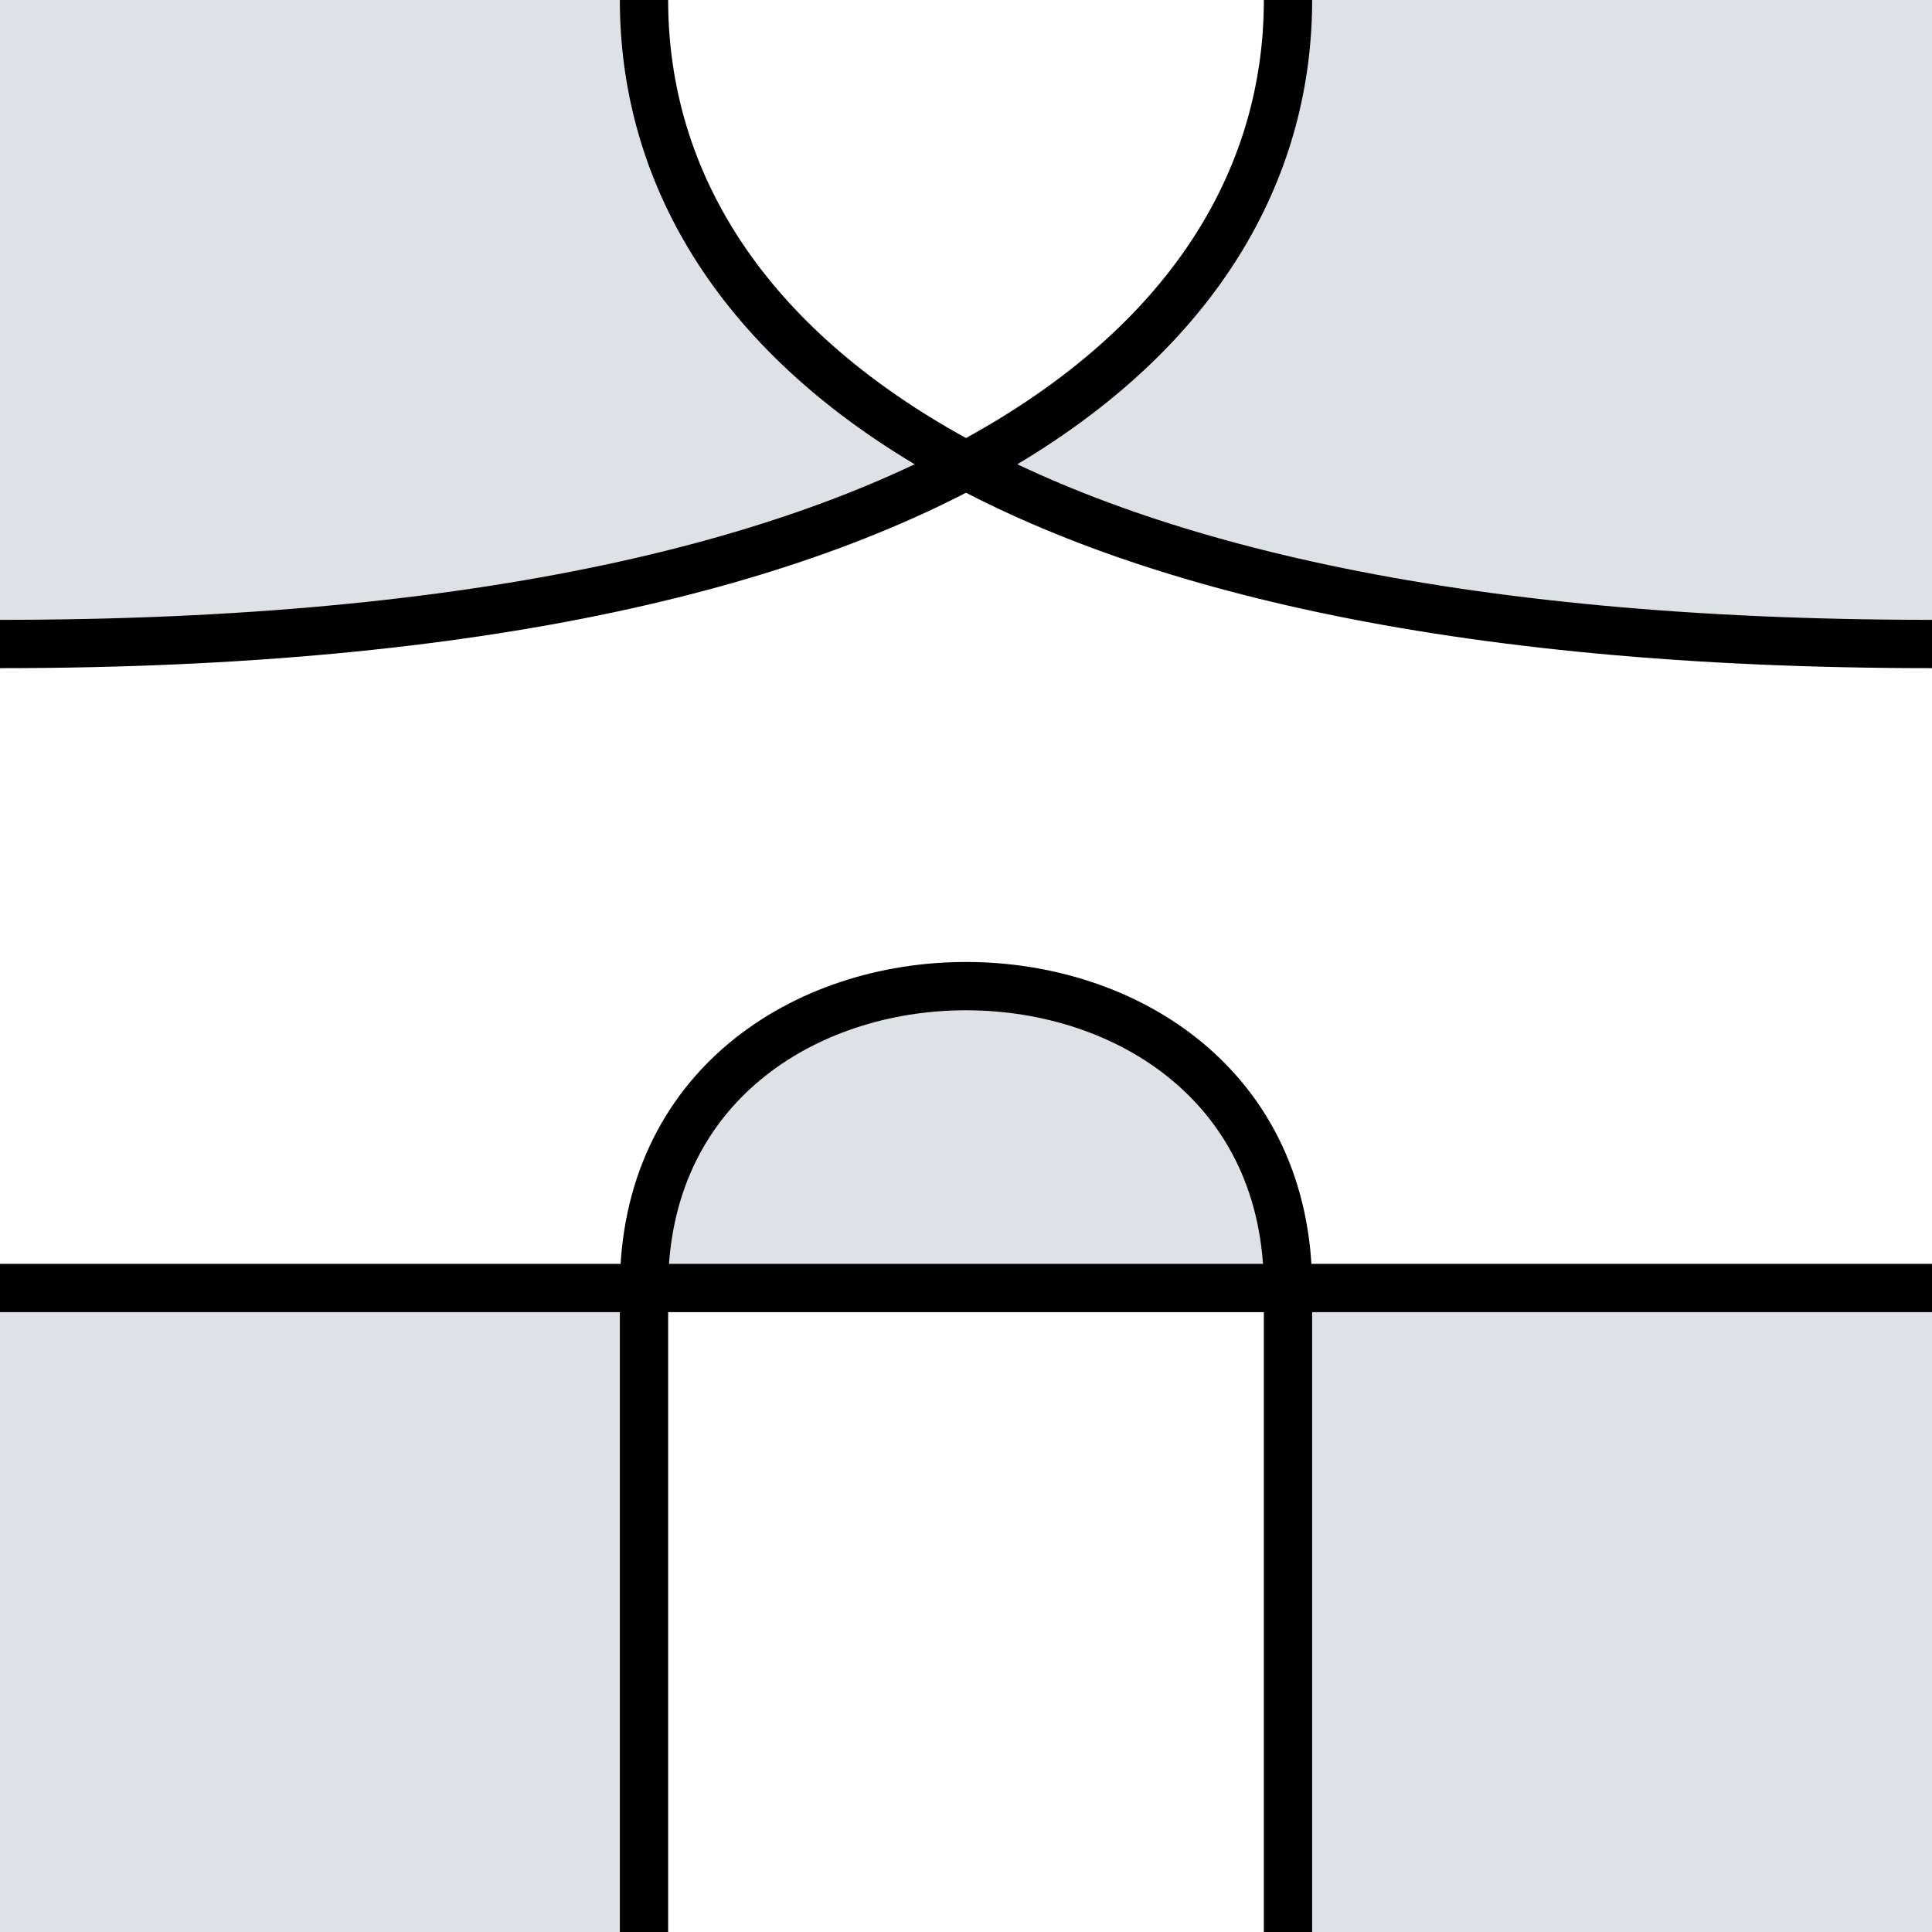
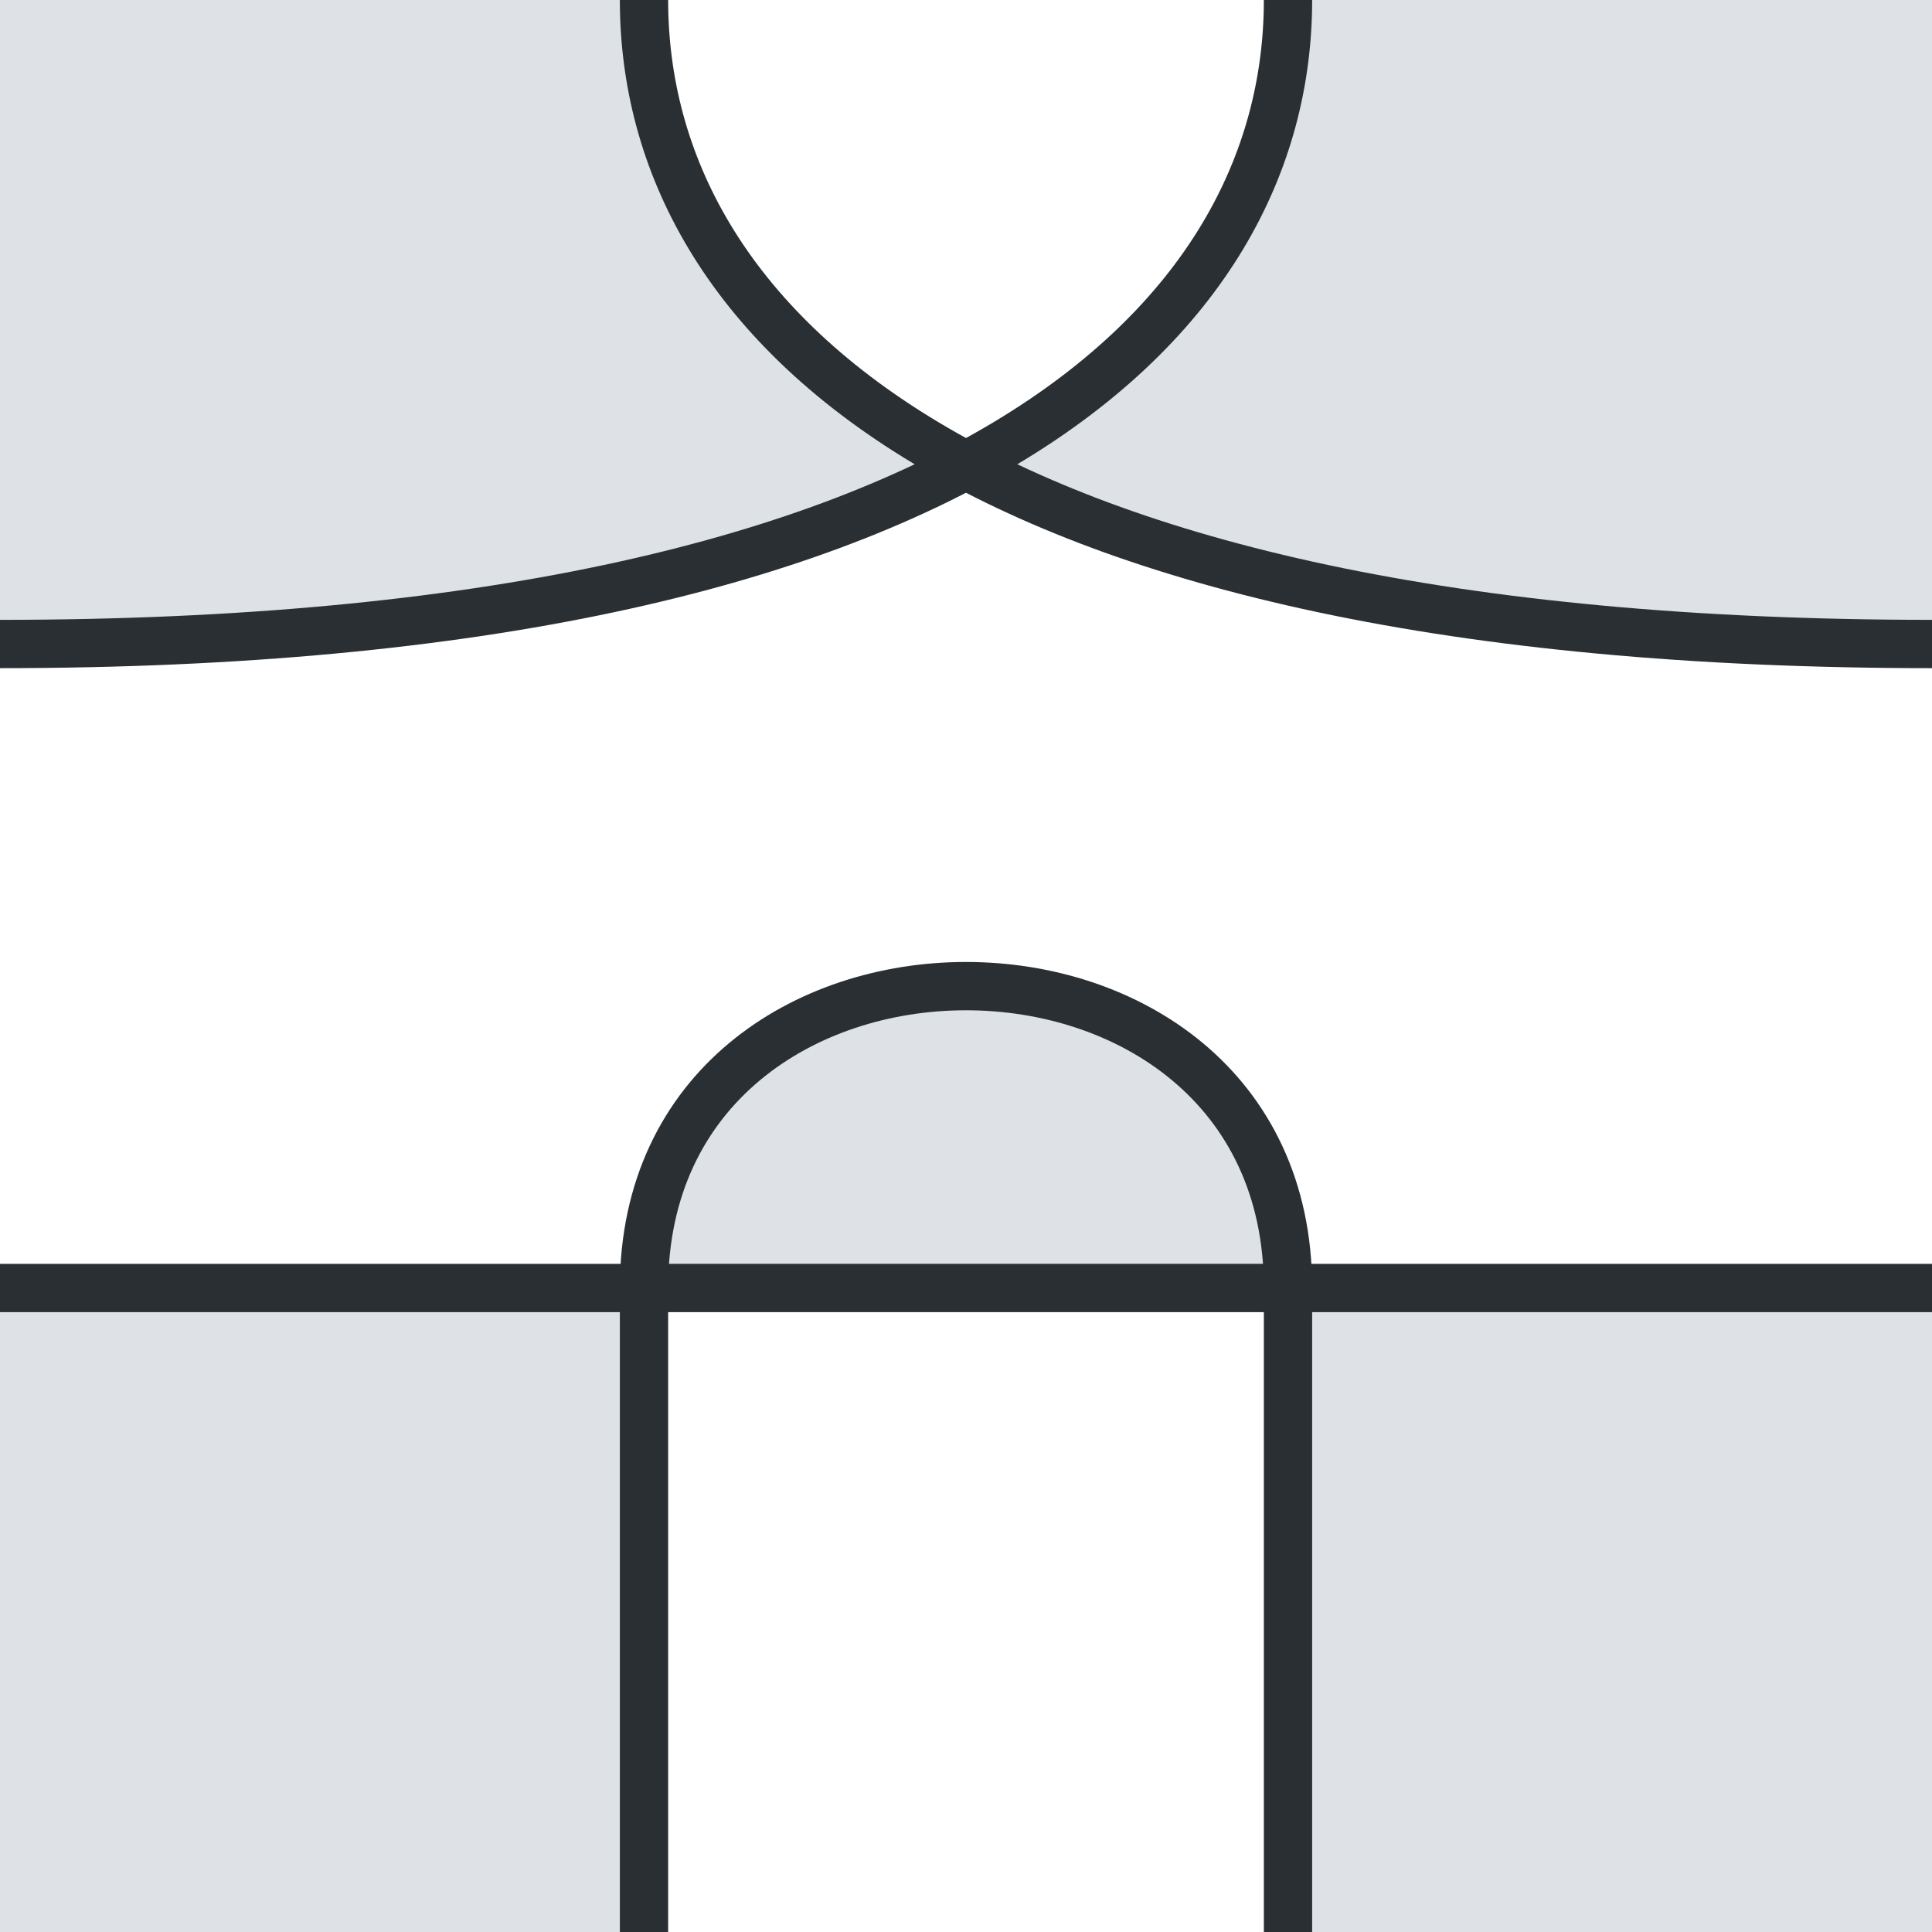
<svg xmlns="http://www.w3.org/2000/svg" width="1200" height="1200">
  <g id="group">
    <path d="M0,1200v-400h400c0-250,400-250,400,0h400v400h-400v-400h-400v400h-400ZM0,0h400c-0,0-0.0 0-0.0 0c0,106.418,56.624,212.836,200,289.124C473.917,356.212,280.747,400,0,400L0,0ZM1200,0v400c-280.747,0-473.917-43.788-600-110.876C743.376,212.836,800,106.418,800,0L800,0L1200,0Z" fill="#dee1e6" stroke-width="0" />
-     <path d="M0,400C600,400,800,200,800,0" fill="none" stroke="#000000" stroke-width="30" />
-     <path d="M400,0C400,200,600,400,1200,400" fill="none" stroke="#000000" stroke-width="30" />
-     <path d="M0,800L1200,800" fill="none" stroke="#000000" stroke-width="30" />
-     <path d="M400,1200c0-186.043,0-300,0-400c0-250,400-250,400,0c0,100,0,200.933,0,400" fill="none" stroke="#000000" stroke-width="30" />
+     <path d="M0,400C600,400,800,200,800,0" fill="none" stroke="#292F33" stroke-width="30" />
+     <path d="M400,0C400,200,600,400,1200,400" fill="none" stroke="#292F33" stroke-width="30" />
+     <path d="M0,800L1200,800" fill="none" stroke="#292F33" stroke-width="30" />
+     <path d="M400,1200c0-186.043,0-300,0-400c0-250,400-250,400,0c0,100,0,200.933,0,400" fill="none" stroke="#292F33" stroke-width="30" />
  </g>
</svg>
